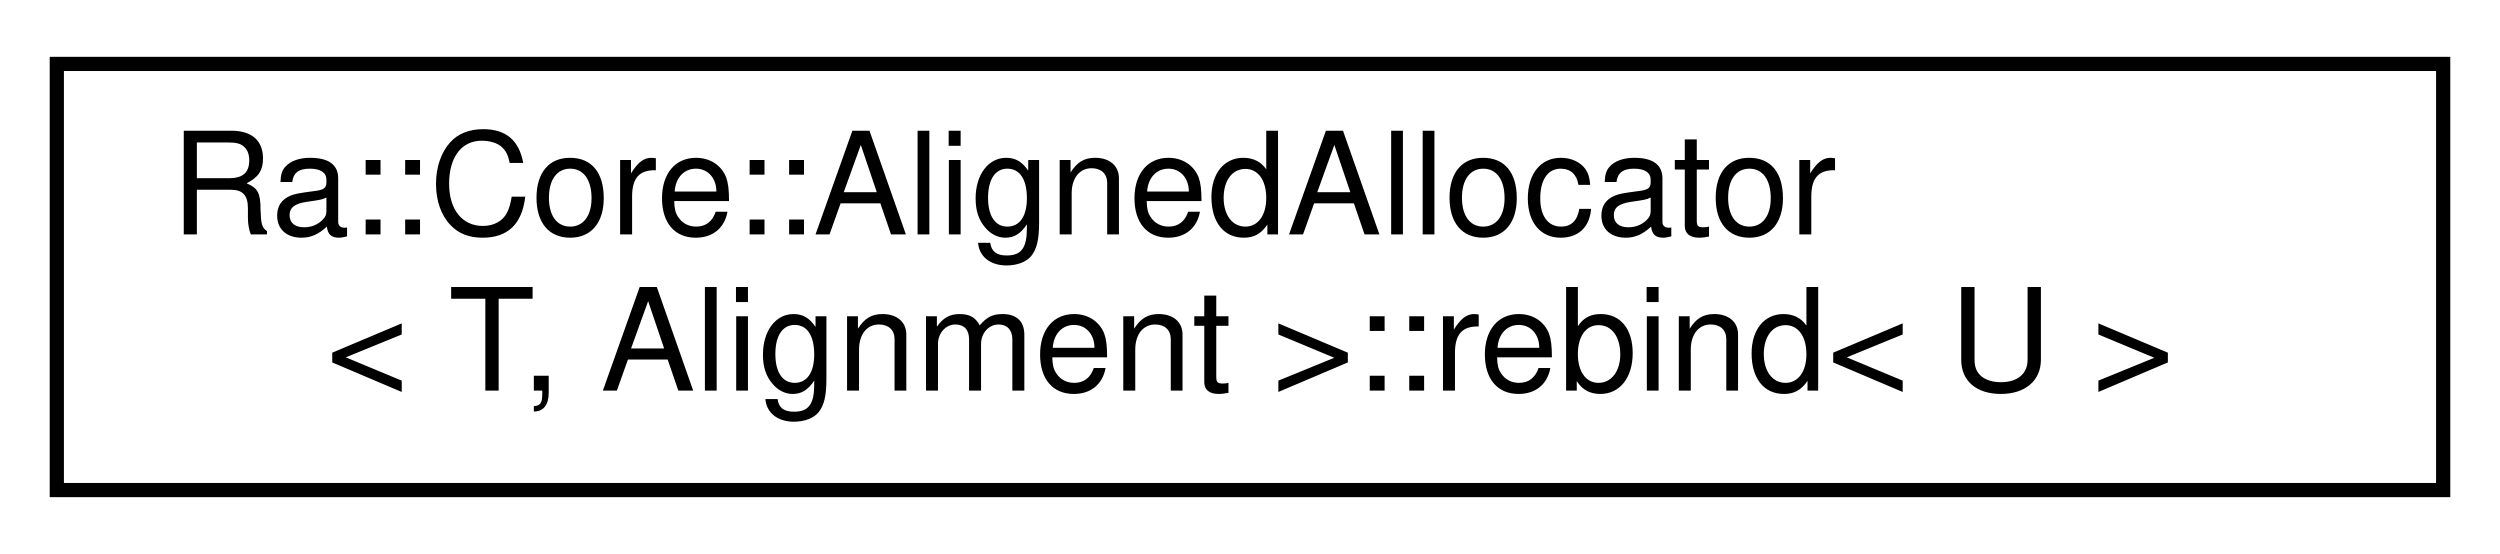
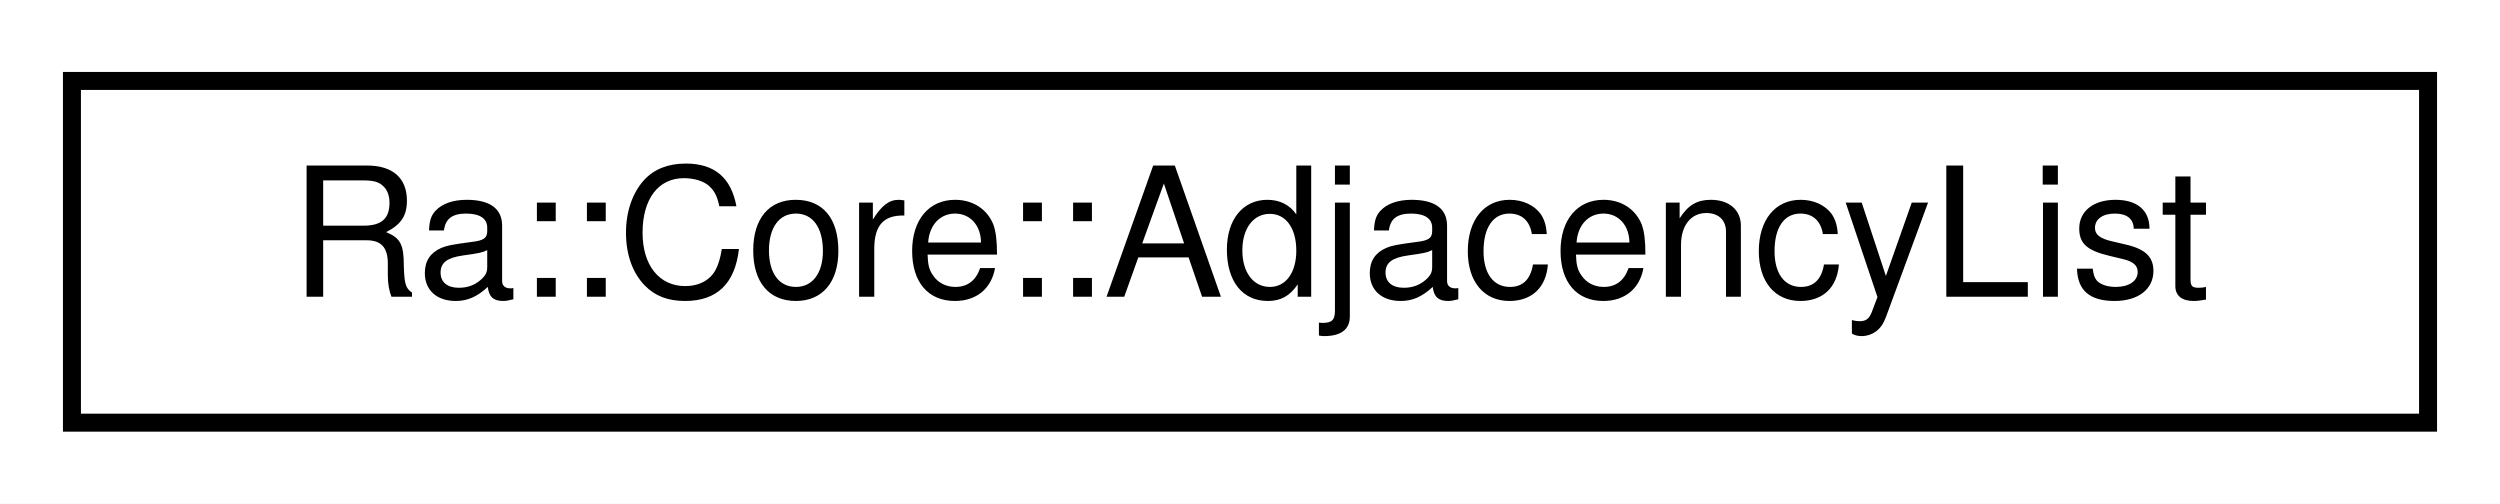
- <svg xmlns="http://www.w3.org/2000/svg" xmlns:xlink="http://www.w3.org/1999/xlink" width="176pt" height="39pt" viewBox="0.00 0.00 176.00 39.00">
-   <g id="graph0" class="graph" transform="scale(1 1) rotate(0) translate(4 35)">
-     <polygon fill="white" stroke="transparent" points="-4,4 -4,-35 172,-35 172,4 -4,4" />
+ <svg xmlns="http://www.w3.org/2000/svg" xmlns:xlink="http://www.w3.org/1999/xlink" width="139pt" height="28pt" viewBox="0.00 0.00 139.00 28.00">
+   <g id="graph0" class="graph" transform="scale(1 1) rotate(0) translate(4 24)">
+     <polygon fill="white" stroke="transparent" points="-4,4 -4,-24 135,-24 135,4 -4,4" />
    <g id="node1" class="node">
      <g id="a_node1">
-         <a xlink:href="structRa_1_1Core_1_1AlignedAllocator_1_1rebind.html" target="_top" xlink:title=" ">
-           <polygon fill="white" stroke="black" points="0,-0.5 0,-30.5 168,-30.5 168,-0.5 0,-0.5" />
-           <text text-anchor="start" x="8" y="-18.5" font-family="Helvetica,sans-Serif" font-size="10.00">Ra::Core::AlignedAllocator</text>
-           <text text-anchor="middle" x="84" y="-7.5" font-family="Helvetica,sans-Serif" font-size="10.00">&lt; T, Alignment &gt;::rebind&lt; U &gt;</text>
+         <a xlink:href="classRa_1_1Core_1_1AdjacencyList.html" target="_top" xlink:title=" ">
+           <polygon fill="white" stroke="black" points="0,-0.5 0,-19.5 131,-19.5 131,-0.5 0,-0.5" />
+           <text text-anchor="middle" x="65.5" y="-7.5" font-family="Helvetica,sans-Serif" font-size="10.00">Ra::Core::AdjacencyList</text>
        </a>
      </g>
    </g>
  </g>
</svg>
